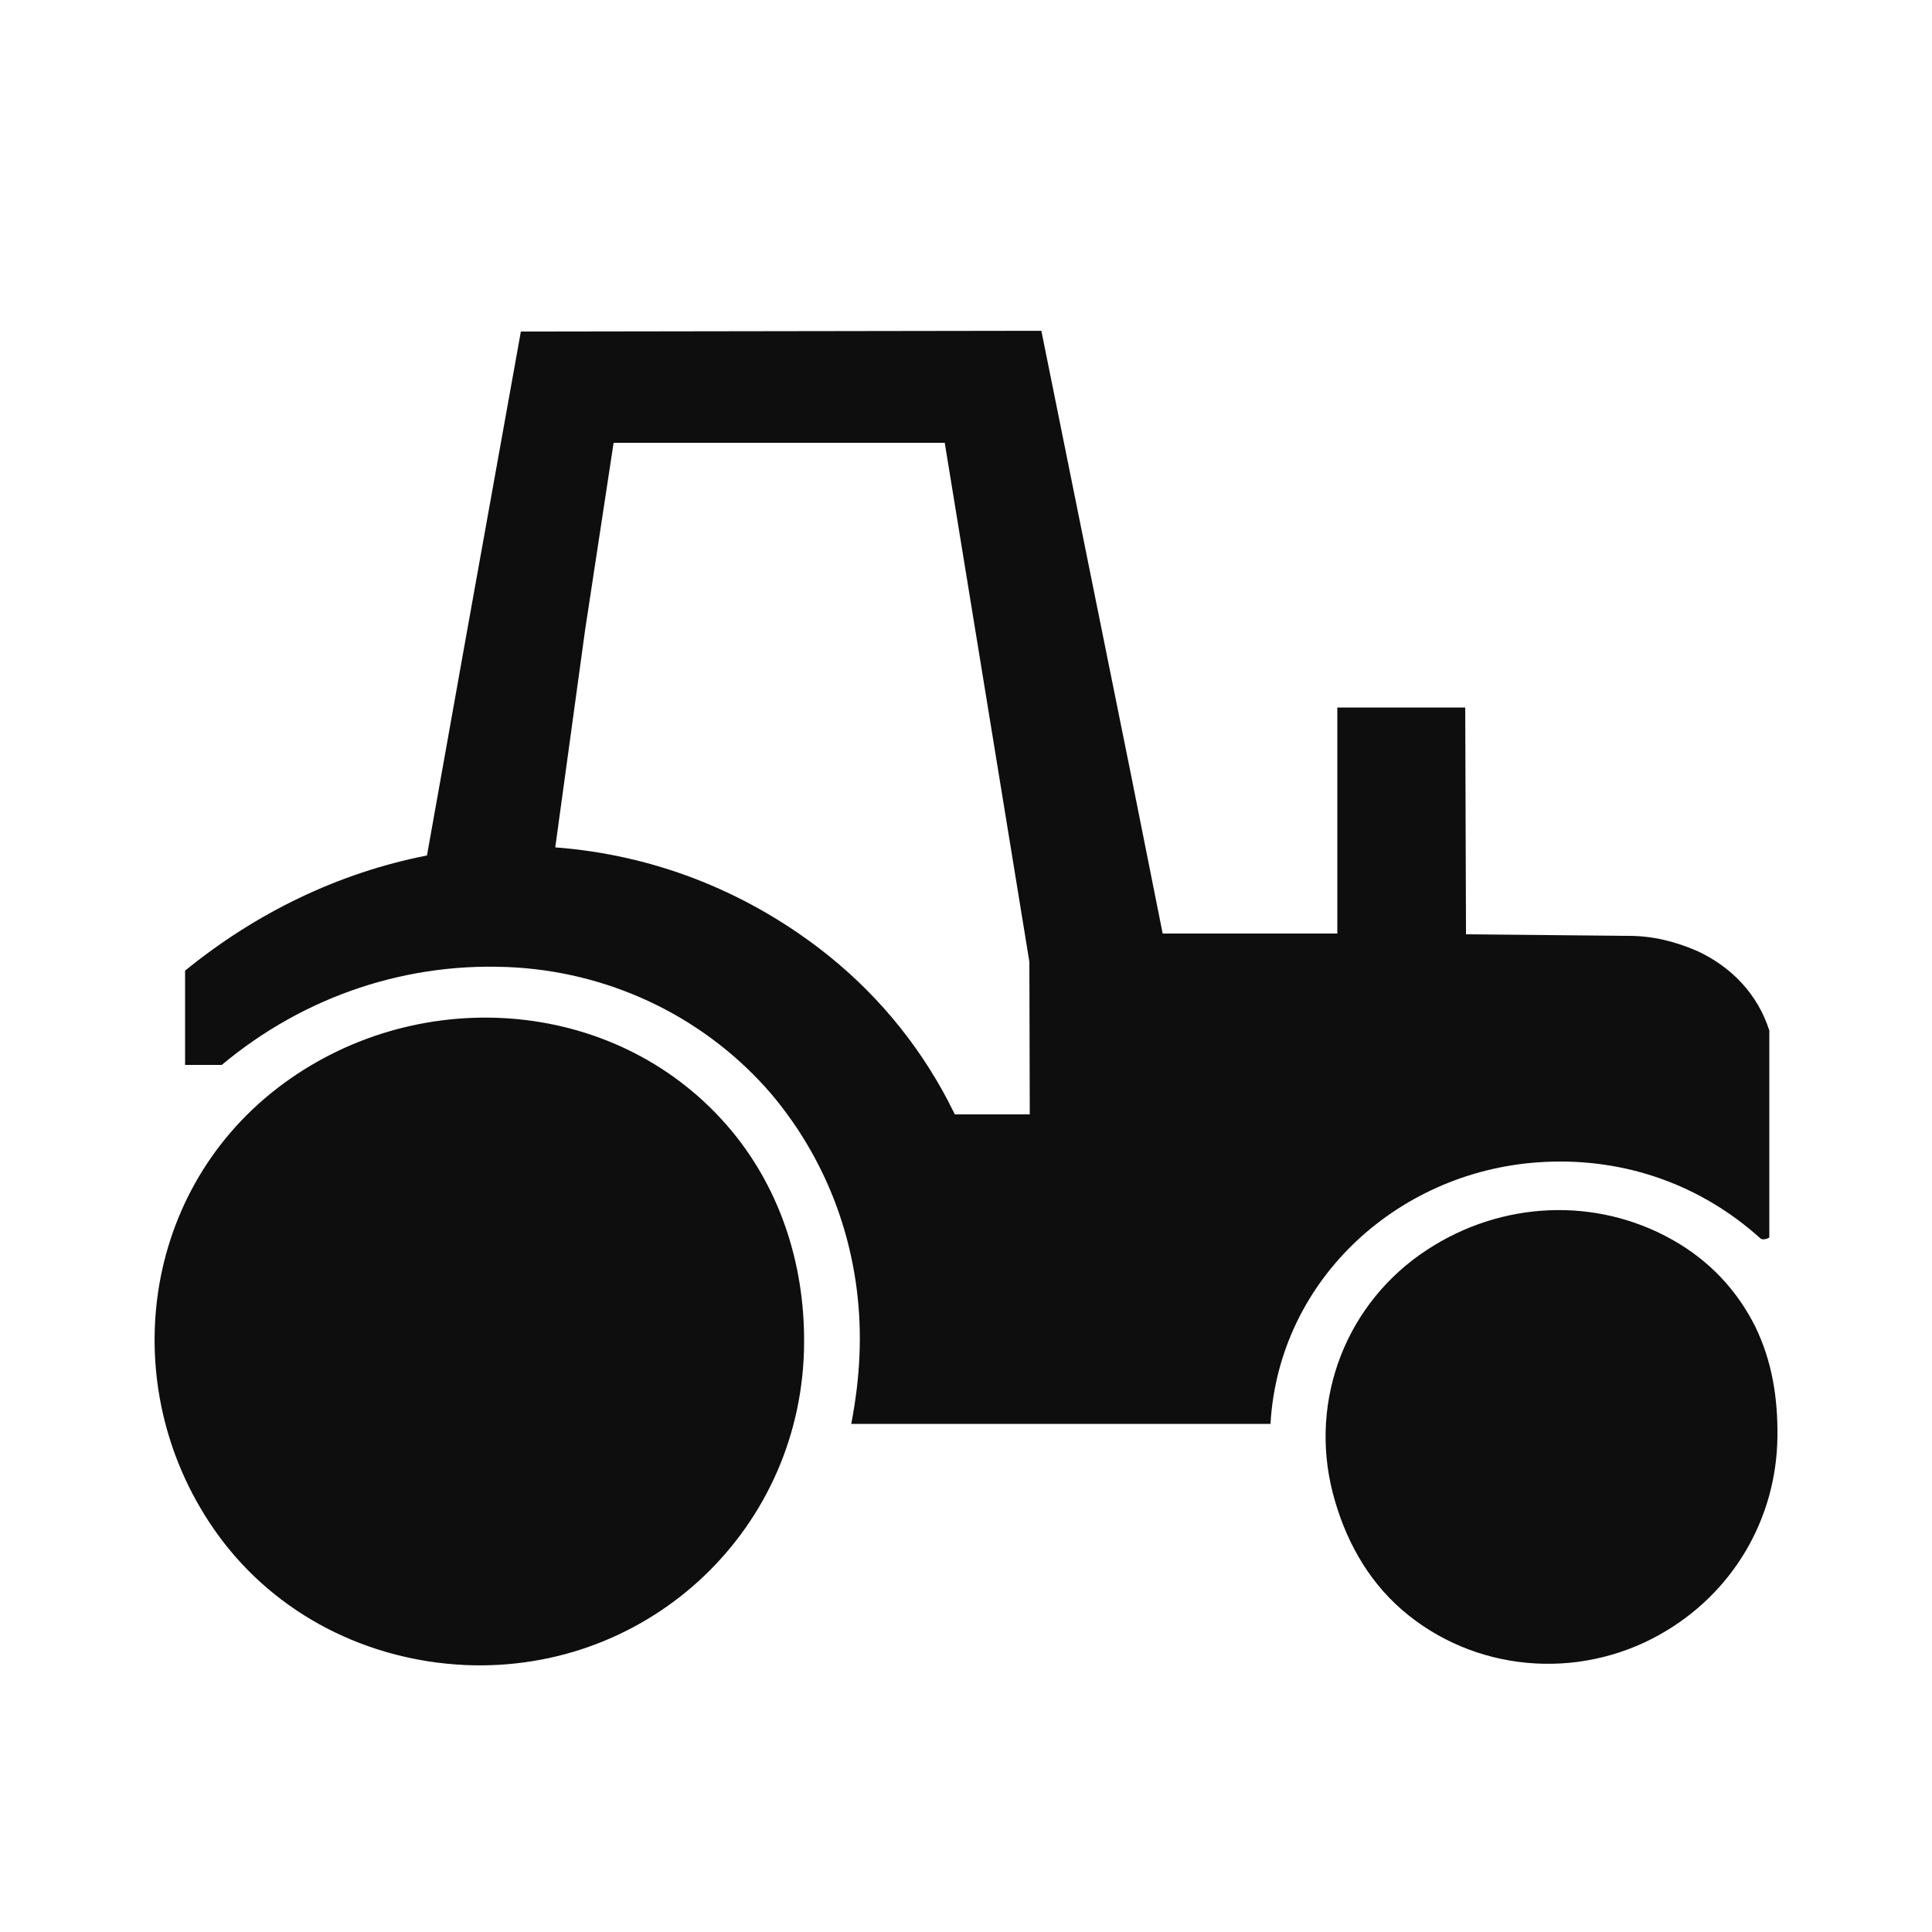
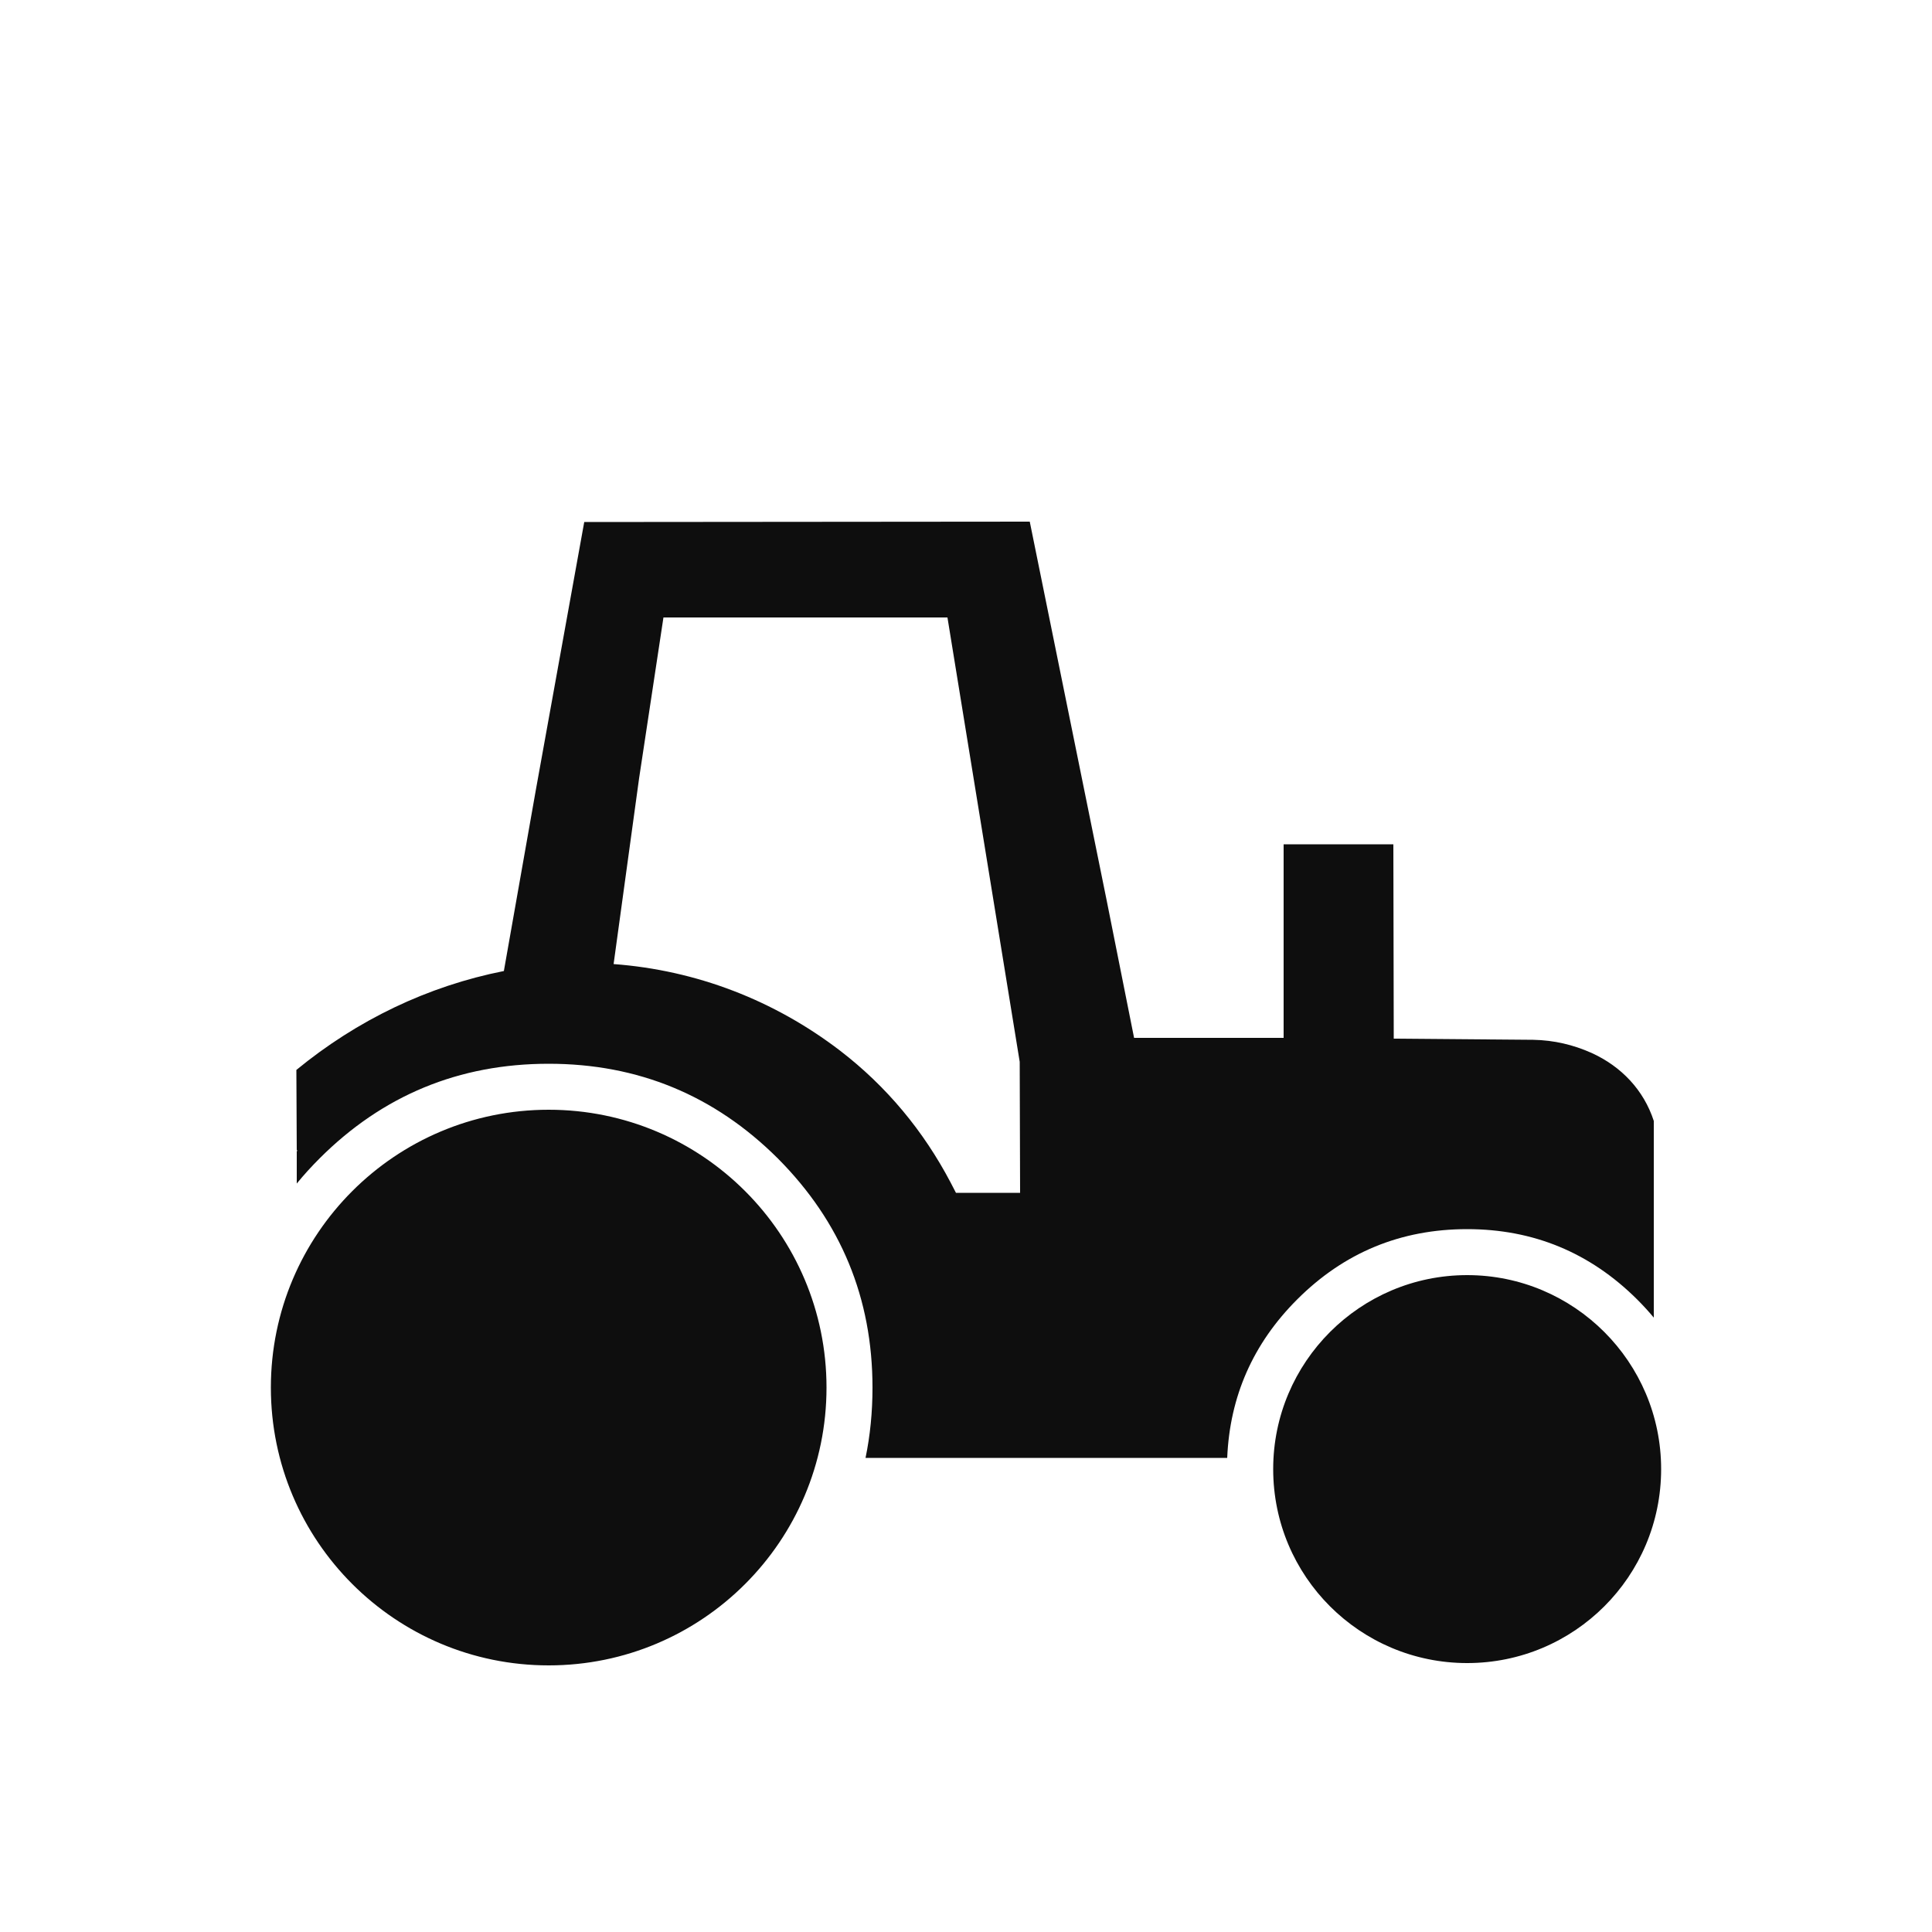
<svg xmlns="http://www.w3.org/2000/svg" width="50" height="50" viewBox="0 0 50 50" fill="none">
-   <path d="M29.26 20 30.09 24.16 34.61 24.16V18.31L37.92 18.31L37.94 24.18L42.15 24.22C42.79 24.22 43.36 24.37 43.92 24.61C44.81 25.02 45.49 25.73 45.79 26.67V32.02C45.79 32.04 45.63 32.11 45.56 32.05C44.02 30.66 42.06 29.97 39.99 30.07C36.27 30.24 33.1 33.06 32.88 36.85H22.03C22.26 35.66 22.32 34.51 22.17 33.35C21.93 31.49 21.18 29.76 19.96 28.31C18.3 26.38 15.93 25.21 13.38 25.04C10.58 24.86 7.88 25.77 5.74 27.56L4.79 27.56L4.79 25.12C6.62 23.63 8.75 22.59 11.05 22.14L12.03 16.65L13.48 8.58L26.95 8.56ZM7.18 28.16C10.7 25.45 15.87 25.75 18.81 29.12C20.17 30.68 20.82 32.68 20.81 34.73C20.8 39.54 16.82 43.31 12.02 43.09C9.52 42.97 7.15 41.8 5.64 39.72C3.01 36.09 3.56 30.95 7.18 28.16ZM15.88 11.46 15.14 16.32 14.37 21.93C16.88 22.12 19.22 23.03 21.21 24.55C22.62 25.63 23.74 26.97 24.55 28.52C24.6 28.63 24.66 28.73 24.71 28.84L26.65 28.84L26.64 24.89L24.45 11.46ZM36.94 32.34C38.85 31.09 41.29 30.96 43.29 32.09C44.23 32.62 44.95 33.38 45.43 34.34C45.86 35.23 46.01 36.17 46 37.17C45.98 39.32 44.83 41.25 42.96 42.3C40.83 43.5 38.14 43.27 36.28 41.66C35.36 40.86 34.79 39.79 34.49 38.63C33.87 36.21 34.85 33.7 36.94 32.34Z" fill="#0E0E0E" />
+   <path d="M28.64 23.3 29.35 26.86 33.22 26.86V21.85L36.06 21.85L36.07 26.88L39.68 26.91C40.22 26.92 40.72 27.04 41.19 27.25C41.96 27.6 42.54 28.21 42.8 29.01V33.28L42.8 33.28V34.1Q42.6 33.86 42.37 33.63Q40.54 31.81 37.97 31.81Q35.39 31.81 33.57 33.63Q31.86 35.34 31.76 37.73H31.74L31.74 37.73H22.44L22.45 37.73H22.4Q22.58 36.86 22.58 35.91Q22.58 32.44 20.13 29.98Q17.67 27.53 14.2 27.53Q10.72 27.53 8.27 29.98Q7.95 30.3 7.68 30.63V29.8C7.69 29.79 7.69 29.78 7.7 29.77L7.68 29.77L7.67 27.69C9.24 26.4 11.07 25.52 13.04 25.13L13.87 20.43L15.12 13.51L26.65 13.5ZM21.39 35.91C21.39 39.88 18.17 43.1 14.2 43.1C10.23 43.1 7.01 39.88 7.01 35.91C7.01 31.94 10.23 28.72 14.2 28.72C18.17 28.72 21.39 31.94 21.39 35.91ZM17.17 15.98 16.54 20.14 15.88 24.95C18.03 25.11 20.04 25.89 21.74 27.19C22.95 28.12 23.9 29.27 24.6 30.6C24.65 30.69 24.69 30.78 24.74 30.87L26.4 30.87L26.39 27.48L24.52 15.98ZM42.99 38.02C42.99 40.8 40.74 43.04 37.97 43.04C35.2 43.04 32.95 40.8 32.95 38.02C32.95 35.25 35.2 33 37.97 33C40.74 33 42.99 35.25 42.99 38.02Z" fill="#0E0E0E" />
</svg>
